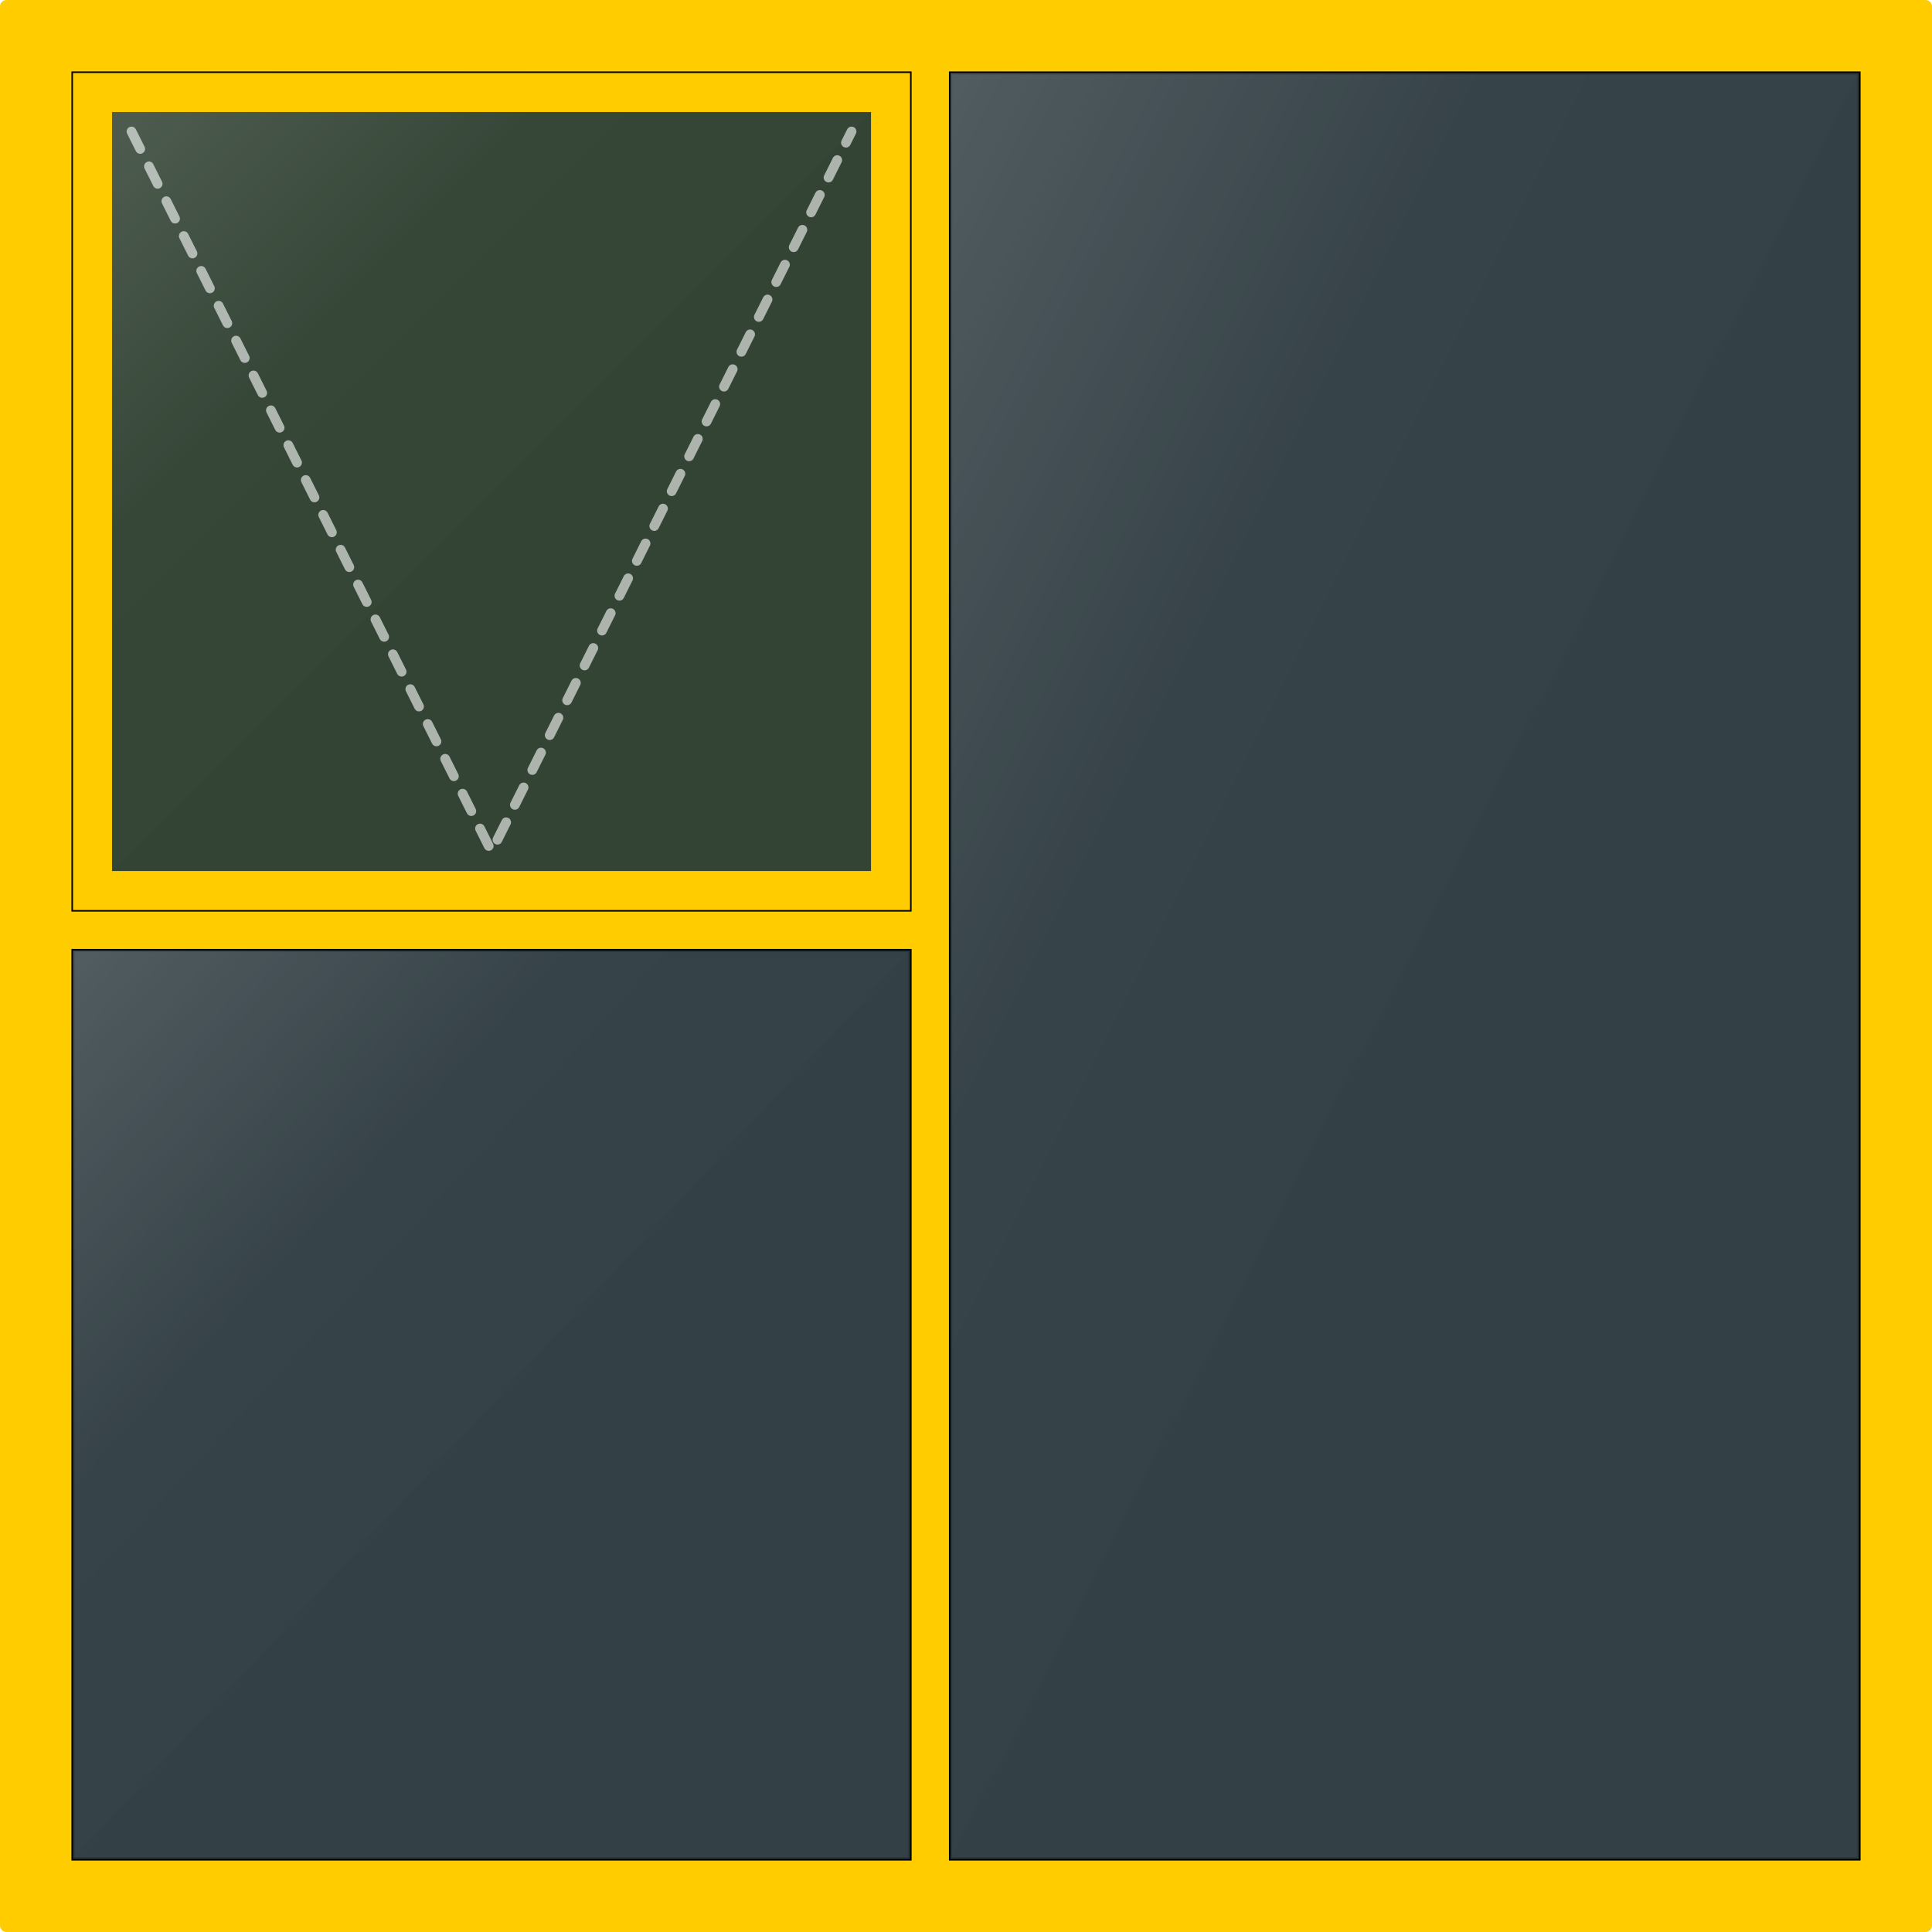
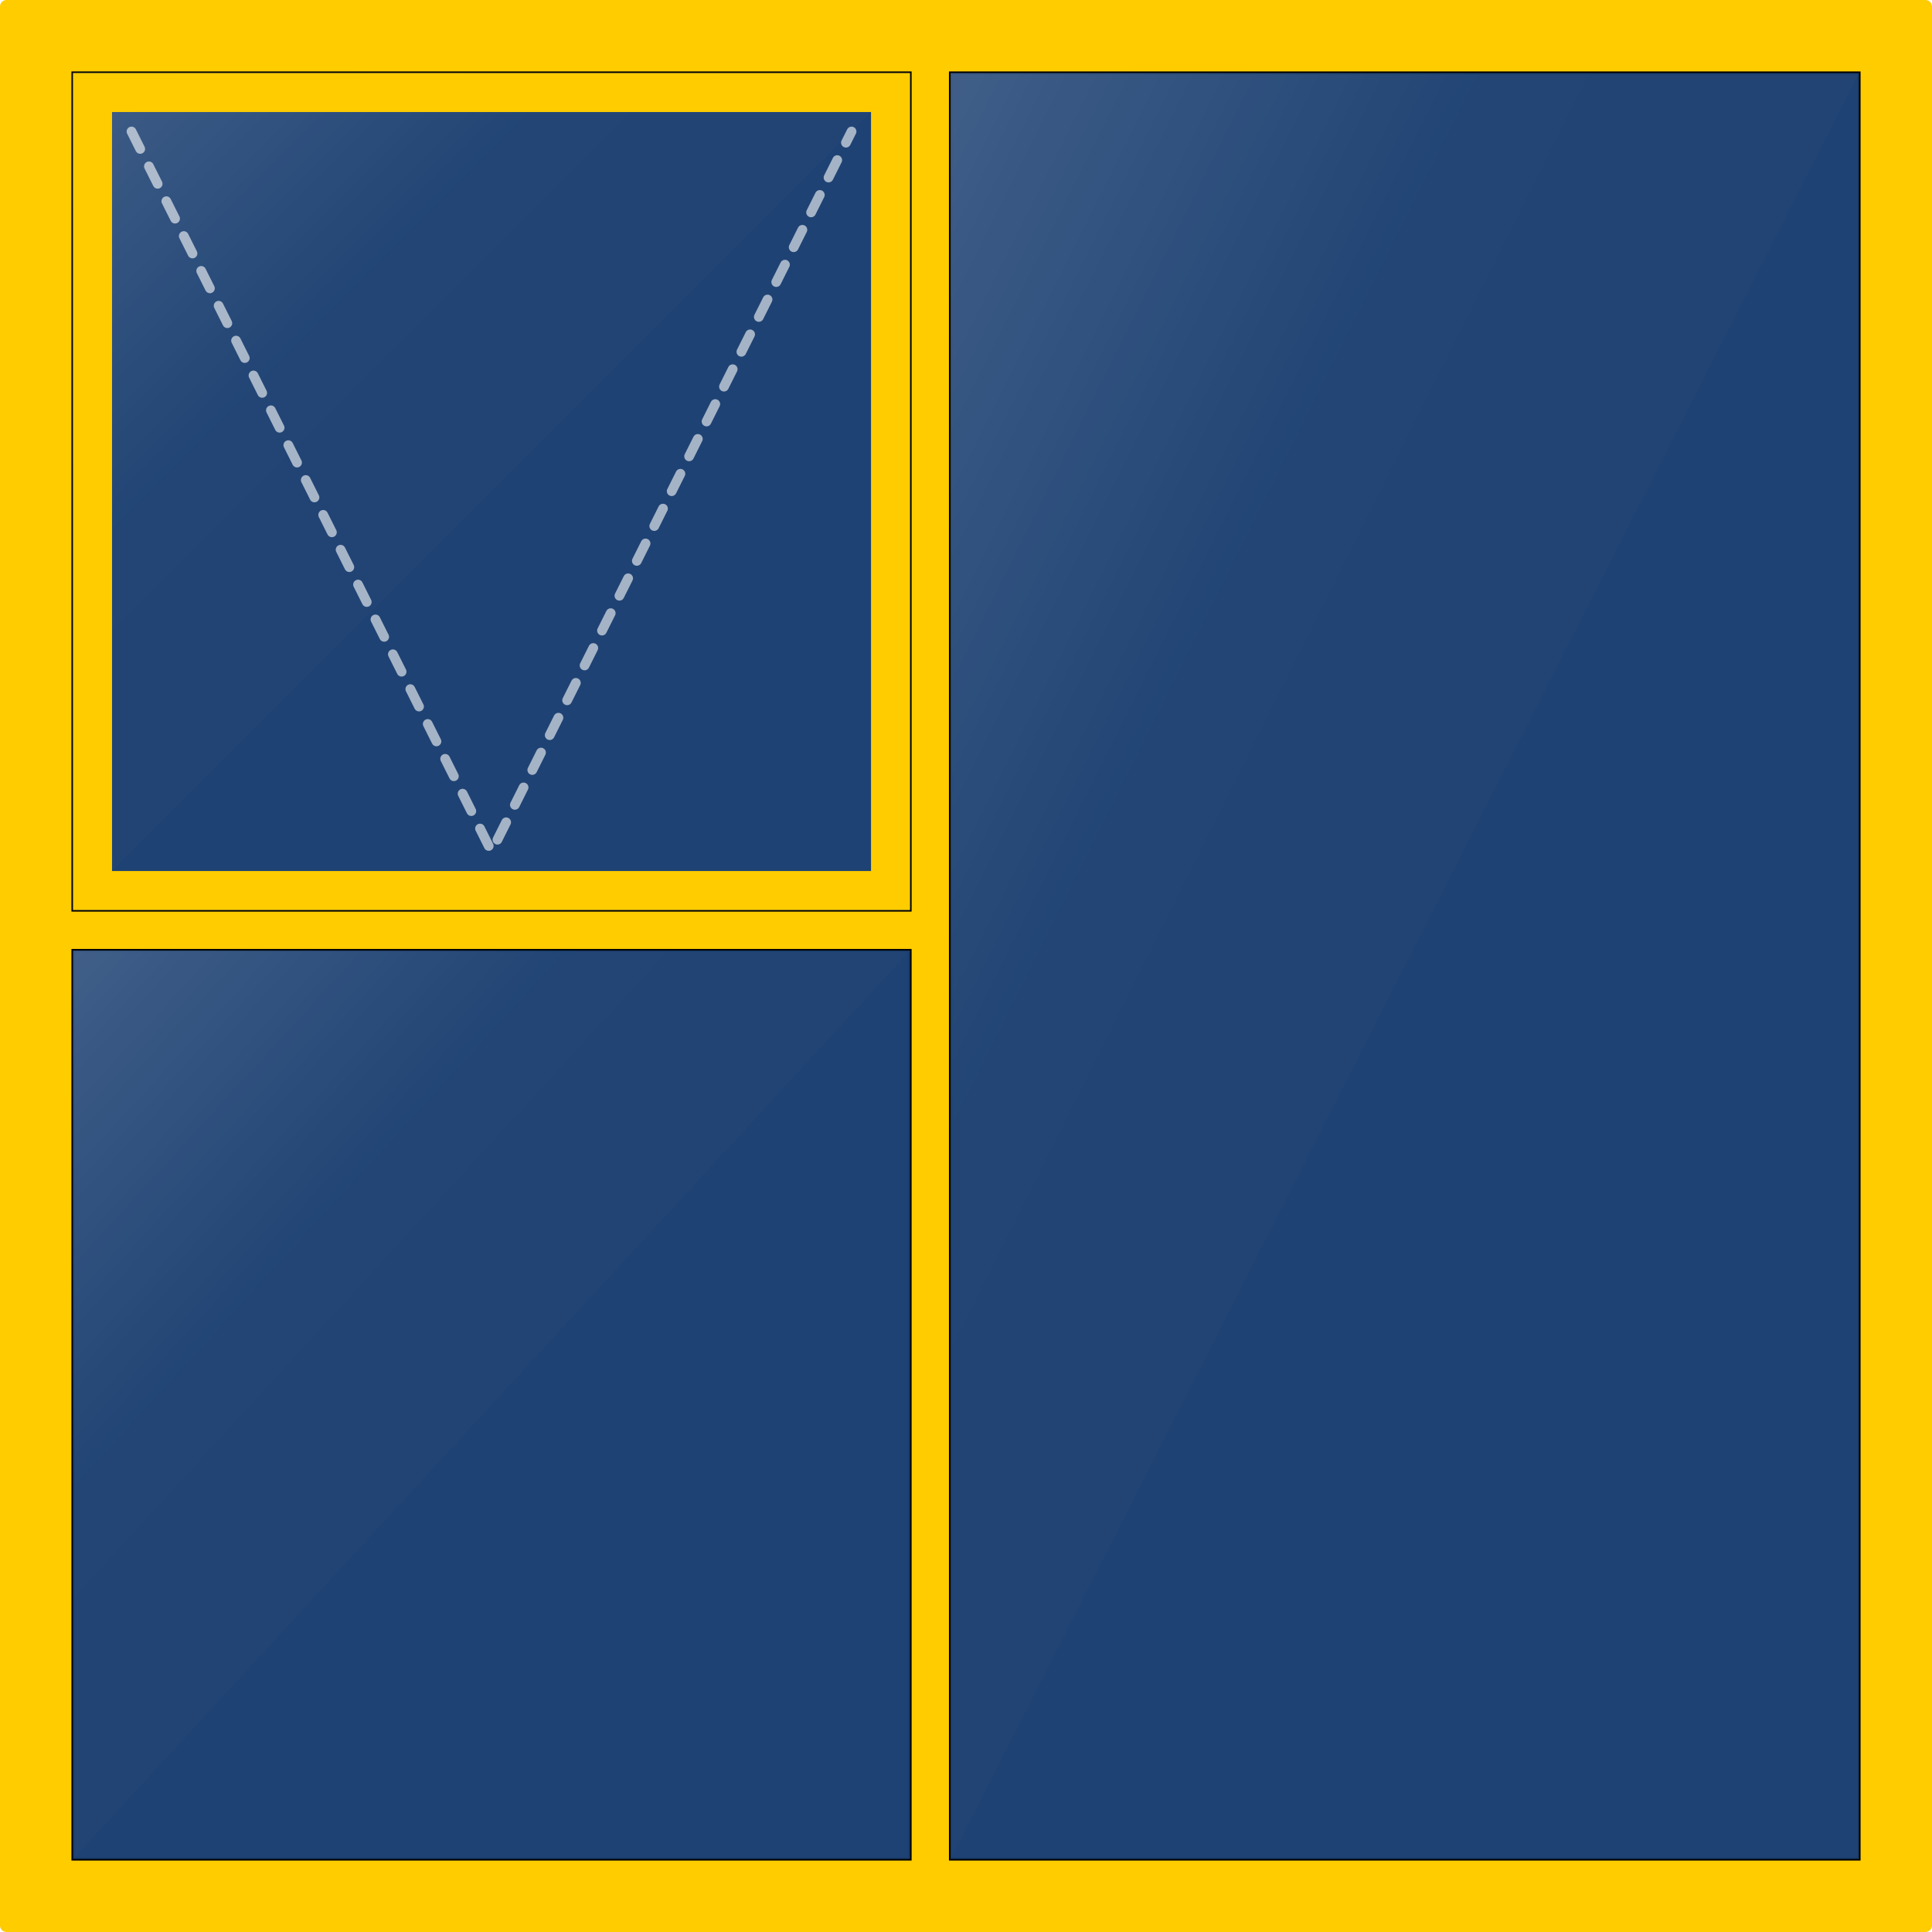
<svg xmlns="http://www.w3.org/2000/svg" viewBox="0 0 1190 1190" width="100%" height="100%">
  <style>
          .frame-bg { fill: #ffcc00; }
          .glass-base { fill: #0f1012; stroke: #000; stroke-width: 2; }
-           .glass-f { fill: rgba(163, 210, 224, 0.25); }
-           .glass-s { fill: rgba(163, 224, 163, 0.25); }
+           .glass-f { fill: rgba(40, 100, 180, 0.6); }
+           .glass-s { fill: rgba(40, 100, 180, 0.6); }
          .glass-highlight { fill: url(#glow); opacity: 0.15; }
          .glass-reflection { fill: url(#reflection); opacity: 0.6; mix-blend-mode: overlay; }
          .sash { fill: none; stroke: #ffcc00; stroke-width: 24; }
          .opening { fill: none; stroke: rgba(255,255,255,0.6); stroke-width: 6; stroke-dasharray: 12, 12; stroke-linecap: round; stroke-linejoin: round; }
        </style>
  <defs>
    <linearGradient id="glow" x1="0%" y1="0%" x2="100%" y2="100%">
      <stop offset="0%" stop-color="#fff" stop-opacity="1" />
      <stop offset="30%" stop-color="#fff" stop-opacity="0.1" />
      <stop offset="100%" stop-color="#fff" stop-opacity="0" />
    </linearGradient>
    <linearGradient id="reflection" x1="0%" y1="0%" x2="100%" y2="100%">
      <stop offset="0%" stop-color="#fff" stop-opacity="0.8" />
      <stop offset="10%" stop-color="#fff" stop-opacity="0" />
      <stop offset="90%" stop-color="#000" stop-opacity="0" />
      <stop offset="100%" stop-color="#000" stop-opacity="0.5" />
    </linearGradient>
    <linearGradient id="frameGrad" x1="0%" y1="0%" x2="100%" y2="100%">
      <stop offset="0%" stop-color="#ffea80" />
      <stop offset="50%" stop-color="#ffcc00" />
      <stop offset="100%" stop-color="#b38f00" />
    </linearGradient>
-     <linearGradient id="glassFixedGrad" x1="0%" y1="0%" x2="100%" y2="100%">
-       <stop offset="0%" stop-color="rgba(163, 210, 224, 0.7)" />
-       <stop offset="40%" stop-color="rgba(103, 160, 184, 0.3)" />
-       <stop offset="100%" stop-color="rgba(20, 60, 80, 0.9)" />
-     </linearGradient>
-     <linearGradient id="glassSashGrad" x1="0%" y1="0%" x2="100%" y2="100%">
-       <stop offset="0%" stop-color="rgba(163, 224, 163, 0.7)" />
-       <stop offset="40%" stop-color="rgba(103, 184, 103, 0.3)" />
-       <stop offset="100%" stop-color="rgba(20, 80, 20, 0.9)" />
-     </linearGradient>
  </defs>
  <rect class="frame-bg" x="0" y="0" width="1190" height="1190" rx="4" />
  <rect class="glass-base" x="45" y="45" width="515.5" height="515.5" />
  <rect class="glass-s" x="45" y="45" width="515.5" height="515.5" />
  <polygon class="glass-highlight" points="45,45 560.5,45 45,560.5" />
  <rect class="sash" x="57" y="57" width="491.5" height="491.5" />
  <polyline class="opening" points="81,81 302.75,524.5 524.5,81" />
  <rect class="glass-base" x="45" y="585.5" width="515.5" height="559.5" />
  <rect class="glass-f" x="45" y="585.5" width="515.5" height="559.5" />
  <polygon class="glass-highlight" points="45,585.5 560.5,585.5 45,1145" />
  <rect class="glass-base" x="585.5" y="45" width="559.5" height="1100" />
  <rect class="glass-f" x="585.5" y="45" width="559.5" height="1100" />
  <polygon class="glass-highlight" points="585.5,45 1145,45 585.5,1145" />
</svg>
